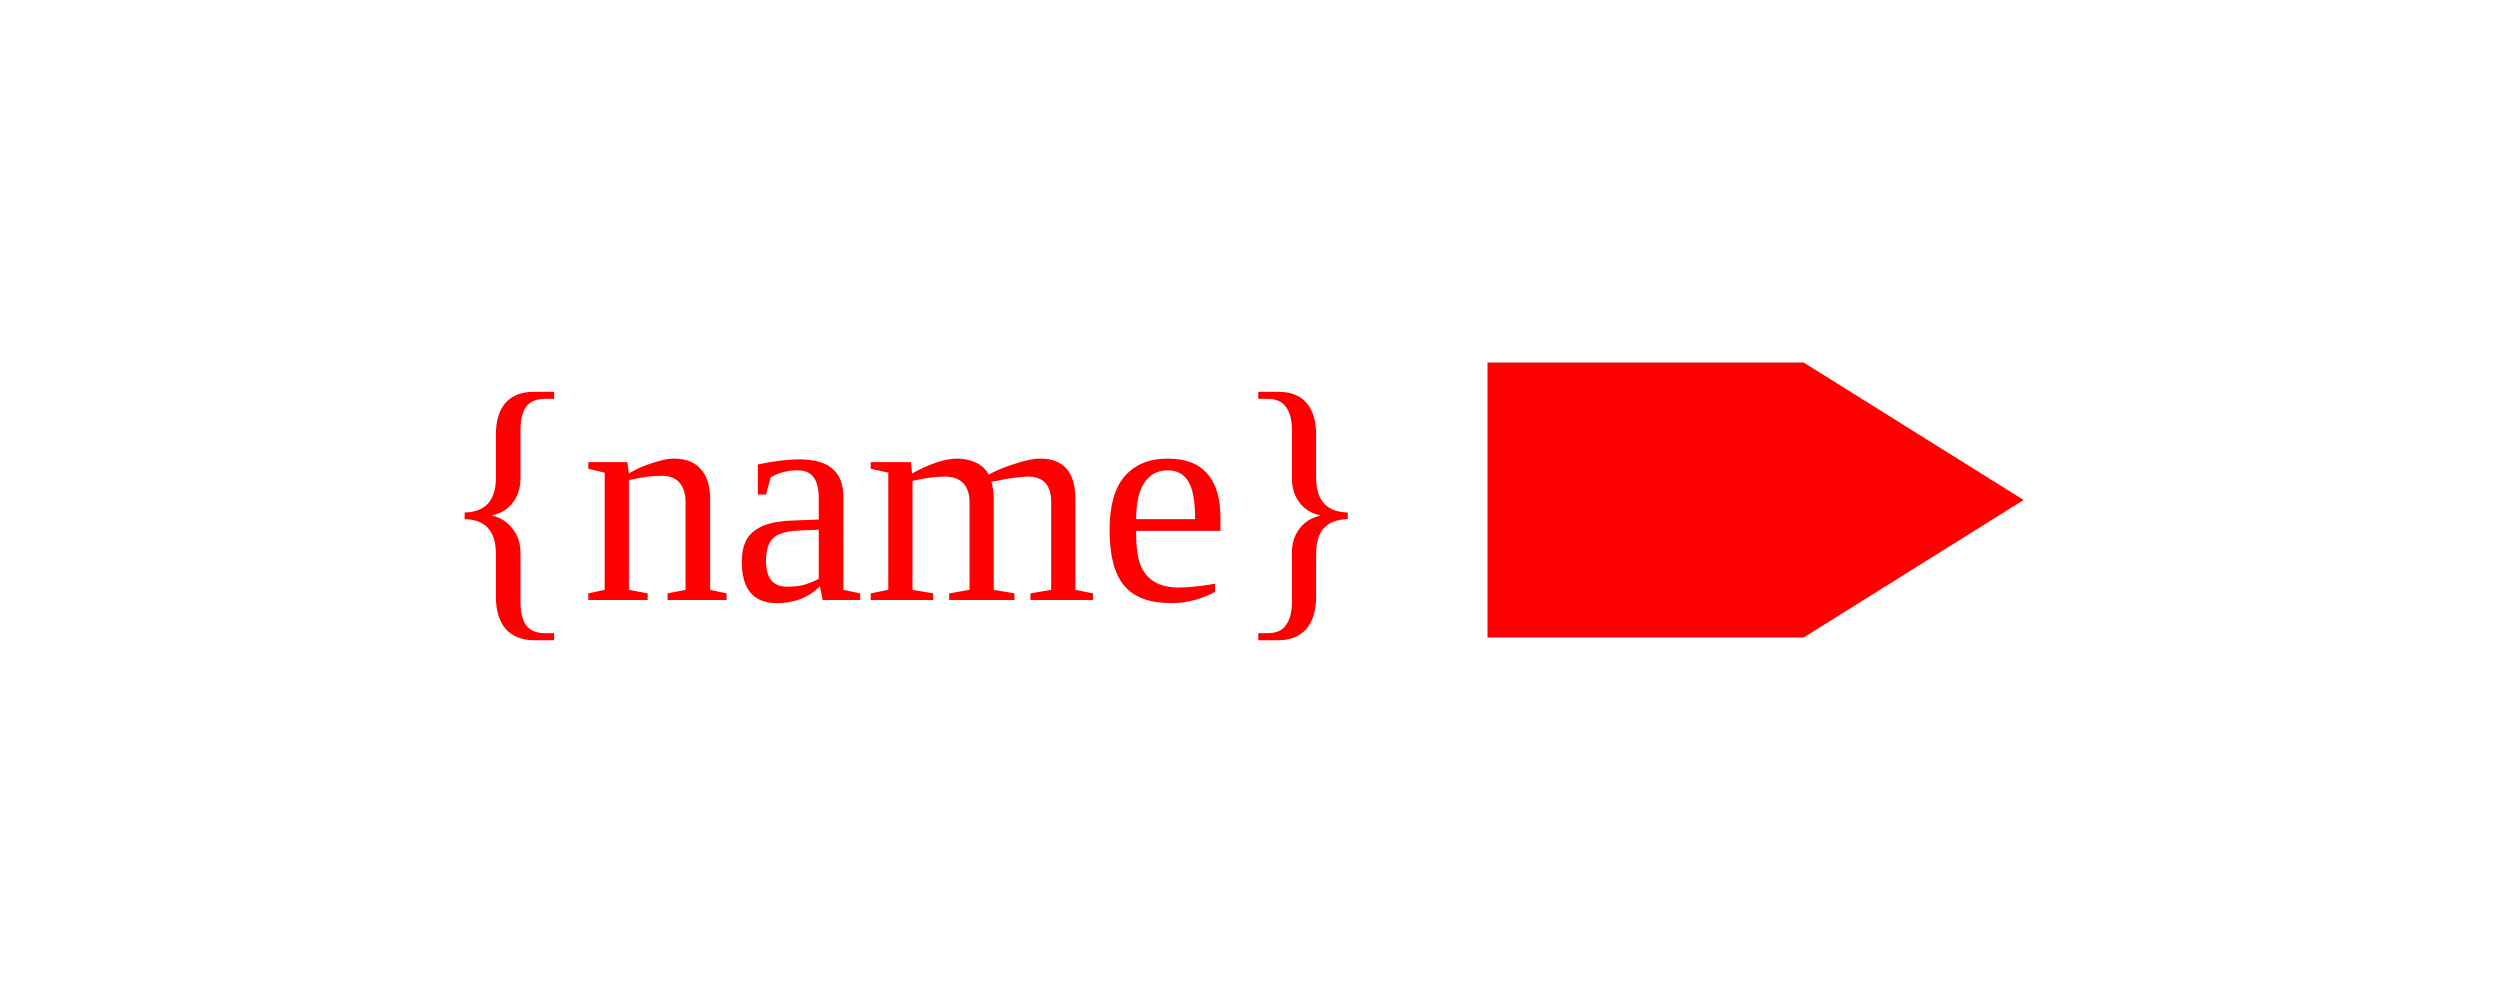
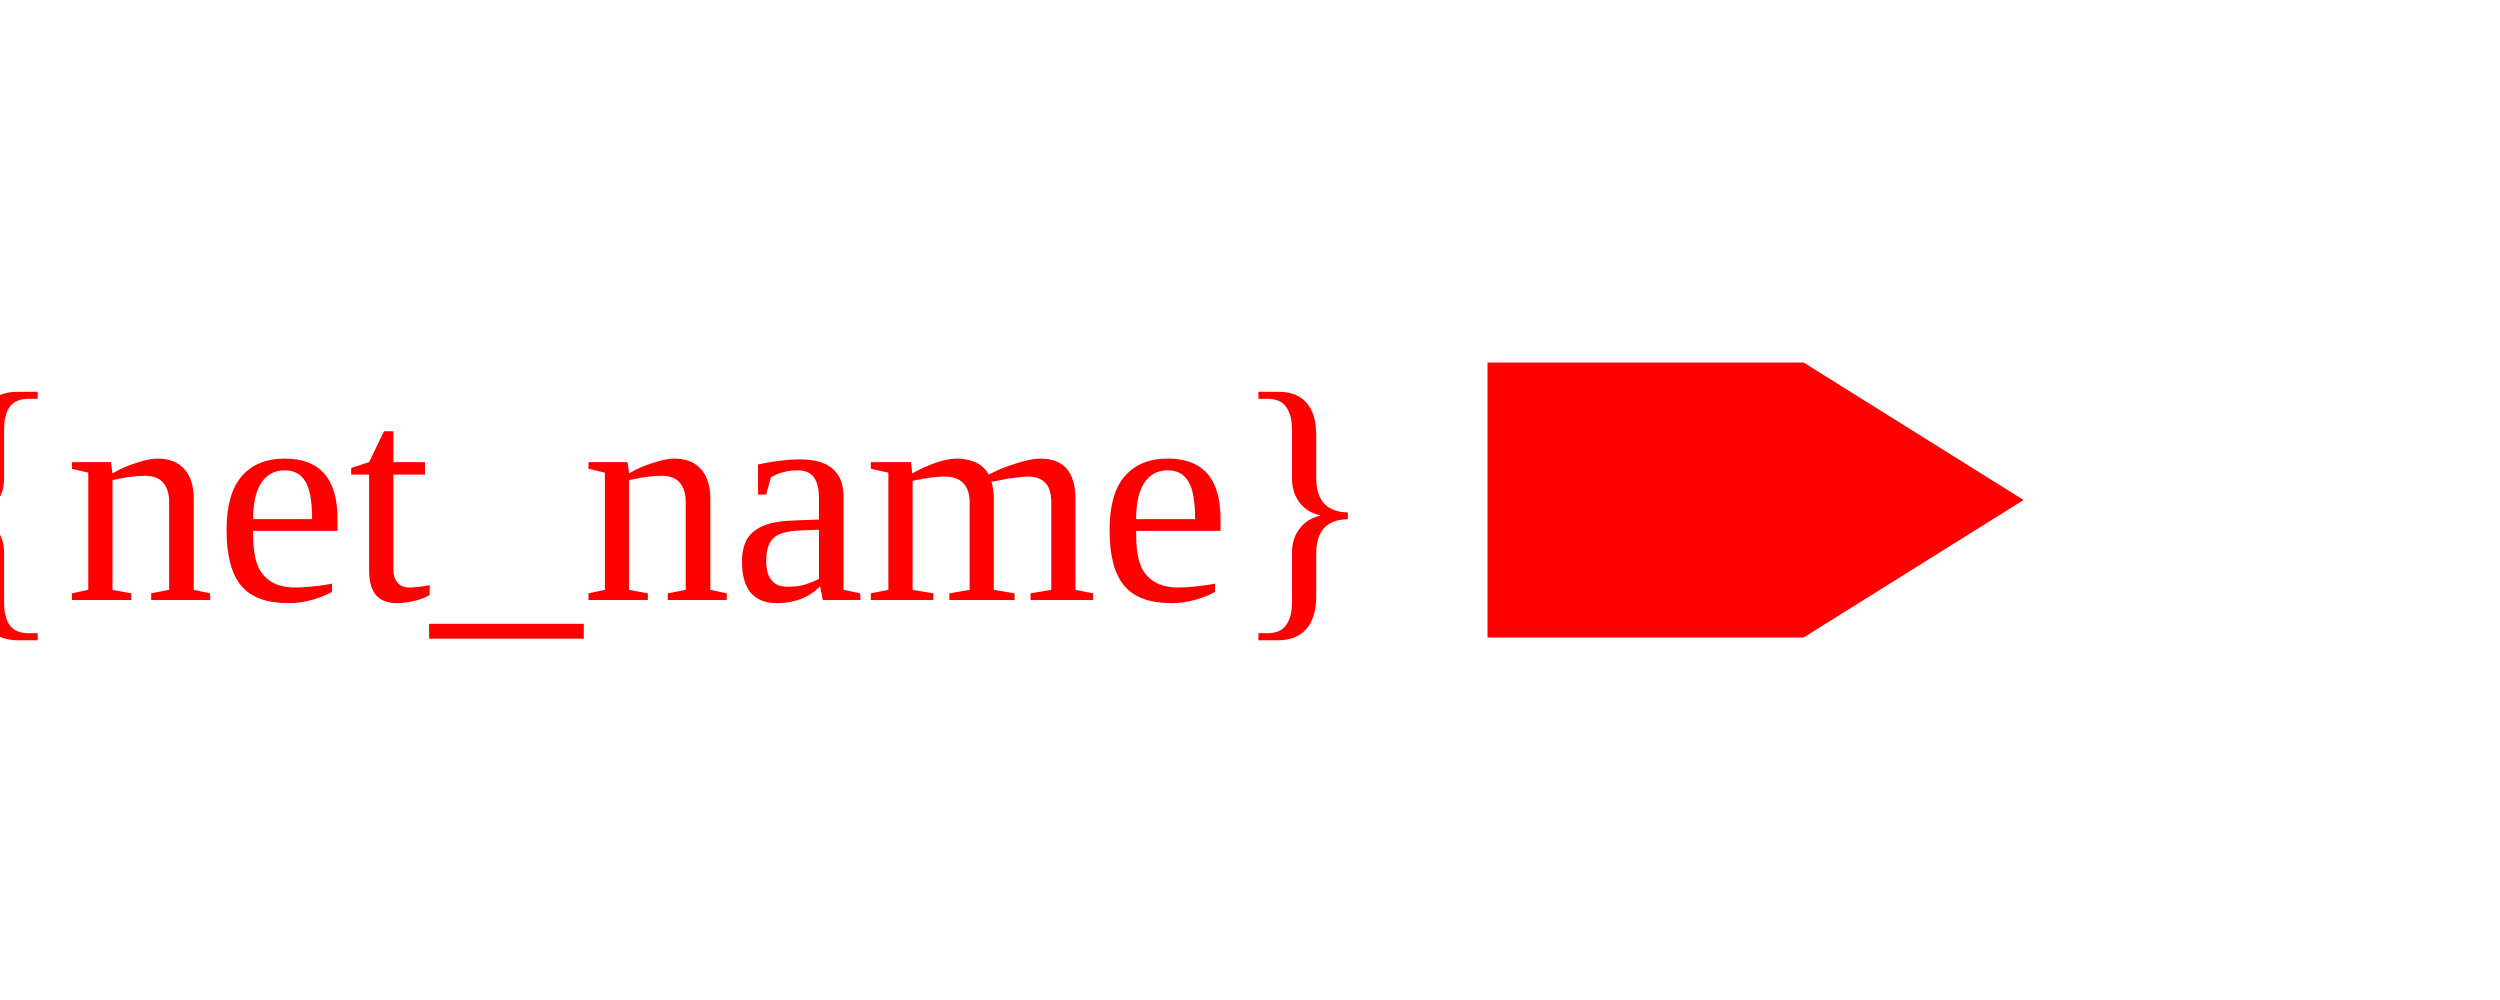
<svg xmlns="http://www.w3.org/2000/svg" xmlns:ns1="http://opens-schematic.org" width="100" height="40" viewBox="-80 -20 100 40">
  <defs>
    <style>
      .pin { fill: none; stroke: none; }
      .symbol { fill: red; stroke: red; stroke-width: 1; }
    </style>
    <ns1:symbol prefix="PIN" category="IO" bindkey="i" />
-     <ns1:pin id="pin_1" net="{name}" />
+     <ns1:pin id="pin_1" net="{net_name}" />
  </defs>
+   <ns1:parameter name="net_name" default="in" />
  <polygon class="symbol" points="-20,-5 -8,-5 0,0 -8,5 -20,5" />
  <circle id="pin_1" cx="0" cy="0" r="2" class="pin" />
-   <text x="-25" y="4" font-size="12px" fill="red" text-anchor="end">{name}</text>
+   <text x="-25" y="4" font-size="12px" fill="red" text-anchor="end">{net_name}</text>
</svg>
